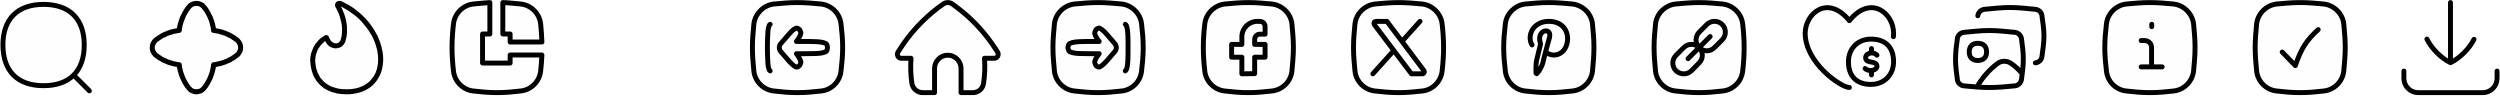
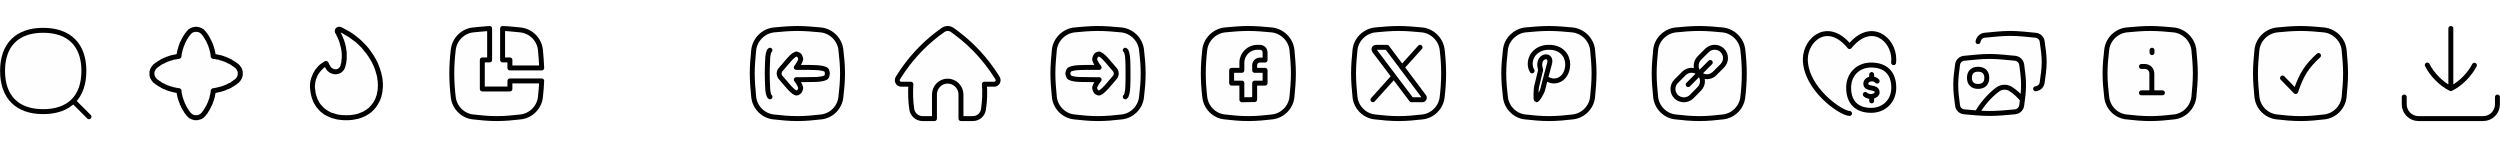
- <svg xmlns="http://www.w3.org/2000/svg" xml:space="preserve" width="499px" height="19px" version="1.1" style="shape-rendering:geometricPrecision; text-rendering:geometricPrecision; image-rendering:optimizeQuality; fill-rule:evenodd; clip-rule:evenodd" viewBox="0 0 136.79 5.21">
+ <svg xmlns="http://www.w3.org/2000/svg" xml:space="preserve" width="510px" height="30px" version="1.1" style="shape-rendering:geometricPrecision; text-rendering:geometricPrecision; image-rendering:optimizeQuality; fill-rule:evenodd; clip-rule:evenodd" viewBox="0 0 136.79 5.21">
  <defs>
    <style type="text/css">
   
    .str6 {stroke:black;stroke-width:0.27;stroke-linecap:round;stroke-linejoin:round;stroke-miterlimit:2.613}
    .str7 {stroke:black;stroke-width:0.27;stroke-linecap:round;stroke-linejoin:round;stroke-miterlimit:2.613}
    .str8 {stroke:black;stroke-width:0.27;stroke-linecap:round;stroke-linejoin:round;stroke-miterlimit:2.613}
    .str3 {stroke:black;stroke-width:0.27;stroke-linecap:round;stroke-linejoin:round;stroke-miterlimit:2.613}
    .str1 {stroke:black;stroke-width:0.27;stroke-linecap:round;stroke-linejoin:round;stroke-miterlimit:2.613}
    .str9 {stroke:black;stroke-width:0.27;stroke-linecap:round;stroke-linejoin:round;stroke-miterlimit:2.613}
    .str12 {stroke:black;stroke-width:0.27;stroke-linecap:round;stroke-linejoin:round;stroke-miterlimit:2.613}
    .str4 {stroke:black;stroke-width:0.27;stroke-linecap:round;stroke-linejoin:round;stroke-miterlimit:2.613}
    .str10 {stroke:black;stroke-width:0.27;stroke-linecap:round;stroke-linejoin:round;stroke-miterlimit:2.613}
    .str2 {stroke:black;stroke-width:0.27;stroke-linecap:round;stroke-linejoin:round;stroke-miterlimit:2.613}
    .str11 {stroke:black;stroke-width:0.27;stroke-linecap:round;stroke-linejoin:round;stroke-miterlimit:2.613}
    .str0 {stroke:black;stroke-width:0.27;stroke-linecap:round;stroke-linejoin:round;stroke-miterlimit:2.613}
    .str5 {stroke:black;stroke-width:0.27;stroke-linecap:round;stroke-linejoin:round;stroke-miterlimit:2.613}
    .str13 {stroke:black;stroke-width:0.27;stroke-linecap:round;stroke-linejoin:round;stroke-miterlimit:2.613}
    .fil2 {fill:none}
    .fil0 {fill:#FEFEFE}
    .fil1 {fill:black;fill-rule:nonzero}
   
  </style>
  </defs>
  <g id="Layer_x0020_1">
    <g>
      <path id="Vector_x0020_2137" class="fil0" d="M9.79 1.66c0.06,-0.49 0.24,-0.92 0.52,-1.27 0.22,-0.27 0.62,-0.27 0.84,0 0.28,0.35 0.46,0.78 0.52,1.27 0.49,0.06 0.92,0.25 1.27,0.52 0.28,0.22 0.28,0.63 0,0.84 -0.35,0.28 -0.78,0.47 -1.27,0.52 -0.06,0.5 -0.24,0.93 -0.52,1.28 -0.22,0.27 -0.62,0.27 -0.84,0 -0.28,-0.35 -0.46,-0.78 -0.52,-1.28 -0.49,-0.05 -0.92,-0.24 -1.27,-0.52 -0.28,-0.21 -0.28,-0.62 0,-0.84 0.35,-0.27 0.78,-0.46 1.27,-0.52z" />
      <path id="_1" class="fil1" d="M10.2 0.31l0.22 0.17 0 0 -0.03 0.03 -0.02 0.03 -0.02 0.03 -0.03 0.03 -0.02 0.04 -0.02 0.03 -0.02 0.03 -0.02 0.04 -0.02 0.03 -0.02 0.04 -0.02 0.03 -0.02 0.04 -0.02 0.04 -0.01 0.03 -0.02 0.04 -0.01 0.04 -0.02 0.04 -0.01 0.03 -0.02 0.04 -0.01 0.04 -0.01 0.04 -0.02 0.04 -0.01 0.04 -0.01 0.04 -0.01 0.04 -0.01 0.04 -0.01 0.05 -0.01 0.04 -0.01 0.04 0 0.04 -0.01 0.05 0 0.04 -0.28 -0.03 0.01 -0.05 0.01 -0.05 0 -0.05 0.01 -0.04 0.01 -0.05 0.01 -0.05 0.01 -0.04 0.01 -0.05 0.02 -0.04 0.01 -0.05 0.01 -0.04 0.02 -0.05 0.01 -0.04 0.02 -0.04 0.01 -0.05 0.02 -0.04 0.02 -0.04 0.02 -0.04 0.02 -0.04 0.02 -0.04 0.02 -0.04 0.02 -0.04 0.02 -0.04 0.02 -0.04 0.03 -0.04 0.02 -0.04 0.02 -0.03 0.03 -0.04 0.02 -0.04 0.03 -0.03 0.03 -0.04 0.02 -0.03 0 0zm0 0c0.05,-0.06 0.14,-0.07 0.2,-0.03 0.05,0.05 0.06,0.14 0.02,0.2l-0.22 -0.17zm1.06 0l-0.22 0.17 0 0 -0.01 -0.02 -0.02 -0.02 -0.02 -0.02 -0.01 -0.01 -0.02 -0.01 -0.02 -0.02 -0.02 -0.01 -0.02 -0.01 -0.02 -0.01 -0.02 -0.01 -0.02 0 -0.02 -0.01 -0.02 0 -0.03 0 -0.02 -0.01 -0.02 0 -0.02 0 -0.02 0.01 -0.02 0 -0.03 0 -0.02 0.01 -0.02 0 -0.02 0.01 -0.02 0.01 -0.02 0.01 -0.02 0.01 -0.02 0.02 -0.02 0.01 -0.01 0.01 -0.02 0.02 -0.02 0.02 -0.01 0.02 -0.22 -0.17 0.03 -0.03 0.03 -0.03 0.02 -0.03 0.03 -0.03 0.03 -0.02 0.04 -0.02 0.03 -0.02 0.03 -0.02 0.04 -0.01 0.03 -0.01 0.04 -0.02 0.03 0 0.04 -0.01 0.04 -0.01 0.03 0 0.04 0 0.04 0 0.03 0 0.04 0.01 0.04 0.01 0.03 0 0.04 0.02 0.03 0.01 0.04 0.01 0.03 0.02 0.03 0.02 0.04 0.02 0.03 0.02 0.03 0.03 0.02 0.03 0.03 0.03 0.03 0.03 0 0zm0 0c0.04,0.06 0.03,0.14 -0.03,0.19 -0.05,0.05 -0.14,0.04 -0.19,-0.02l0.22 -0.17zm0.43 1.22l-0.04 0.27 -0.12 -0.12 0 -0.04 -0.01 -0.05 0 -0.04 -0.01 -0.04 -0.01 -0.04 -0.01 -0.05 -0.01 -0.04 -0.01 -0.04 -0.01 -0.04 -0.01 -0.04 -0.01 -0.04 -0.02 -0.04 -0.01 -0.04 -0.01 -0.04 -0.02 -0.03 -0.01 -0.04 -0.02 -0.04 -0.02 -0.04 -0.01 -0.03 -0.02 -0.04 -0.02 -0.04 -0.02 -0.03 -0.02 -0.04 -0.02 -0.03 -0.02 -0.04 -0.02 -0.03 -0.02 -0.03 -0.02 -0.04 -0.03 -0.03 -0.02 -0.03 -0.02 -0.03 -0.03 -0.03 0.22 -0.17 0.02 0.03 0.03 0.04 0.03 0.03 0.02 0.04 0.03 0.04 0.02 0.03 0.02 0.04 0.03 0.04 0.02 0.04 0.02 0.04 0.02 0.04 0.02 0.04 0.02 0.04 0.02 0.04 0.02 0.04 0.02 0.04 0.02 0.04 0.01 0.05 0.02 0.04 0.01 0.04 0.02 0.05 0.01 0.04 0.01 0.05 0.02 0.04 0.01 0.05 0.01 0.04 0.01 0.05 0.01 0.05 0.01 0.04 0 0.05 0.01 0.05 0.01 0.05 -0.12 -0.12zm0.12 0.12c0.01,0.07 -0.05,0.14 -0.12,0.15 -0.08,0.01 -0.15,-0.04 -0.16,-0.12l0.28 -0.03zm1.22 0.43l-0.17 0.21 0 0 -0.03 -0.02 -0.04 -0.03 -0.03 -0.02 -0.03 -0.02 -0.03 -0.02 -0.04 -0.03 -0.03 -0.02 -0.03 -0.02 -0.04 -0.02 -0.03 -0.02 -0.04 -0.01 -0.04 -0.02 -0.03 -0.02 -0.04 -0.02 -0.04 -0.01 -0.03 -0.02 -0.04 -0.02 -0.04 -0.01 -0.04 -0.01 -0.04 -0.02 -0.04 -0.01 -0.04 -0.01 -0.04 -0.01 -0.04 -0.02 -0.04 -0.01 -0.04 -0.01 -0.04 0 -0.04 -0.01 -0.05 -0.01 -0.04 -0.01 -0.04 0 -0.05 -0.01 0.04 -0.27 0.05 0 0.04 0.01 0.05 0.01 0.05 0.01 0.04 0.01 0.05 0.01 0.05 0.01 0.04 0.01 0.05 0.01 0.04 0.01 0.05 0.02 0.04 0.01 0.04 0.02 0.05 0.01 0.04 0.02 0.04 0.02 0.04 0.01 0.04 0.02 0.05 0.02 0.04 0.02 0.04 0.02 0.04 0.02 0.04 0.02 0.03 0.03 0.04 0.02 0.04 0.02 0.04 0.03 0.04 0.02 0.03 0.03 0.04 0.02 0.03 0.03 0.04 0.03 0 0zm0 0c0.06,0.04 0.07,0.13 0.02,0.19 -0.05,0.06 -0.13,0.07 -0.19,0.02l0.17 -0.21zm0 1.05l-0.17 -0.21 0 0 0.02 -0.02 0.01 -0.02 0.02 -0.01 0.02 -0.02 0.01 -0.02 0.01 -0.02 0.01 -0.02 0.01 -0.02 0.01 -0.02 0.01 -0.02 0.01 -0.02 0 -0.02 0.01 -0.02 0 -0.02 0 -0.02 0 -0.03 0 -0.02 0 -0.02 0 -0.02 -0.01 -0.02 0 -0.02 -0.01 -0.02 -0.01 -0.02 -0.01 -0.02 -0.01 -0.02 -0.01 -0.02 -0.01 -0.02 -0.01 -0.02 -0.02 -0.02 -0.02 -0.02 -0.01 -0.01 -0.02 -0.02 0.17 -0.21 0.03 0.02 0.03 0.03 0.02 0.03 0.03 0.03 0.02 0.03 0.02 0.03 0.02 0.03 0.02 0.04 0.02 0.03 0.01 0.04 0.01 0.03 0.01 0.04 0.01 0.03 0 0.04 0 0.04 0.01 0.03 -0.01 0.04 0 0.04 0 0.03 -0.01 0.04 -0.01 0.04 -0.01 0.03 -0.01 0.04 -0.02 0.03 -0.02 0.03 -0.02 0.04 -0.02 0.03 -0.02 0.03 -0.03 0.03 -0.02 0.03 -0.03 0.03 -0.03 0.02 0 0zm0 0c-0.06,0.05 -0.15,0.04 -0.2,-0.02 -0.04,-0.06 -0.03,-0.15 0.03,-0.19l0.17 0.21zm-1.22 0.43l-0.28 -0.03 0.12 -0.12 0.05 -0.01 0.04 0 0.04 -0.01 0.05 -0.01 0.04 -0.01 0.04 -0.01 0.04 -0.01 0.04 -0.01 0.04 -0.01 0.04 -0.01 0.04 -0.01 0.04 -0.01 0.04 -0.02 0.04 -0.01 0.04 -0.02 0.04 -0.01 0.03 -0.02 0.04 -0.01 0.04 -0.02 0.03 -0.02 0.04 -0.02 0.04 -0.02 0.03 -0.01 0.04 -0.02 0.03 -0.02 0.03 -0.03 0.04 -0.02 0.03 -0.02 0.03 -0.02 0.03 -0.03 0.04 -0.02 0.03 -0.02 0.17 0.21 -0.04 0.03 -0.03 0.03 -0.04 0.02 -0.04 0.03 -0.03 0.02 -0.04 0.03 -0.04 0.02 -0.04 0.02 -0.03 0.02 -0.04 0.03 -0.04 0.02 -0.04 0.02 -0.04 0.02 -0.05 0.02 -0.04 0.01 -0.04 0.02 -0.04 0.02 -0.04 0.02 -0.05 0.01 -0.04 0.02 -0.04 0.01 -0.05 0.01 -0.04 0.02 -0.05 0.01 -0.04 0.01 -0.05 0.01 -0.05 0.01 -0.04 0.01 -0.05 0.01 -0.05 0.01 -0.04 0 -0.05 0.01 0.12 -0.12zm-0.12 0.12c-0.08,0.01 -0.15,-0.04 -0.16,-0.12 0,-0.07 0.05,-0.14 0.12,-0.15l0.04 0.27zm-0.43 1.22l-0.22 -0.17 0 0 0.03 -0.03 0.02 -0.03 0.02 -0.03 0.03 -0.04 0.02 -0.03 0.02 -0.03 0.02 -0.04 0.02 -0.03 0.02 -0.04 0.02 -0.03 0.02 -0.04 0.02 -0.03 0.02 -0.04 0.01 -0.03 0.02 -0.04 0.02 -0.04 0.01 -0.04 0.02 -0.04 0.01 -0.03 0.01 -0.04 0.02 -0.04 0.01 -0.04 0.01 -0.04 0.01 -0.04 0.01 -0.04 0.01 -0.05 0.01 -0.04 0.01 -0.04 0.01 -0.04 0 -0.04 0.01 -0.05 0 -0.04 0.28 0.03 -0.01 0.05 -0.01 0.05 0 0.04 -0.01 0.05 -0.01 0.05 -0.01 0.04 -0.01 0.05 -0.01 0.05 -0.02 0.04 -0.01 0.05 -0.01 0.04 -0.02 0.04 -0.01 0.05 -0.02 0.04 -0.01 0.04 -0.02 0.05 -0.02 0.04 -0.02 0.04 -0.02 0.04 -0.02 0.04 -0.02 0.04 -0.02 0.04 -0.02 0.04 -0.02 0.04 -0.03 0.04 -0.02 0.03 -0.02 0.04 -0.03 0.04 -0.02 0.04 -0.03 0.03 -0.03 0.04 -0.02 0.03 0 0zm0 0c-0.05,0.06 -0.14,0.07 -0.19,0.02 -0.06,-0.04 -0.07,-0.13 -0.03,-0.19l0.22 0.17zm-1.06 0l0.22 -0.17 0 0 0.01 0.02 0.02 0.02 0.02 0.01 0.01 0.02 0.02 0.01 0.02 0.02 0.02 0.01 0.02 0.01 0.02 0.01 0.02 0 0.02 0.01 0.02 0.01 0.03 0 0.02 0 0.02 0 0.02 0.01 0.02 -0.01 0.02 0 0.03 0 0.02 0 0.02 -0.01 0.02 -0.01 0.02 0 0.02 -0.01 0.02 -0.01 0.02 -0.01 0.02 -0.02 0.02 -0.01 0.01 -0.02 0.02 -0.01 0.02 -0.02 0.01 -0.02 0.22 0.17 -0.03 0.03 -0.03 0.03 -0.02 0.03 -0.03 0.02 -0.03 0.03 -0.04 0.02 -0.03 0.02 -0.03 0.02 -0.04 0.01 -0.03 0.01 -0.04 0.01 -0.03 0.01 -0.04 0.01 -0.04 0.01 -0.03 0 -0.04 0 -0.04 0 -0.03 0 -0.04 -0.01 -0.04 -0.01 -0.03 -0.01 -0.04 -0.01 -0.03 -0.01 -0.04 -0.02 -0.03 -0.01 -0.03 -0.02 -0.04 -0.02 -0.03 -0.03 -0.03 -0.02 -0.02 -0.03 -0.03 -0.03 -0.03 -0.03 0 0zm0 0c-0.04,-0.06 -0.03,-0.14 0.03,-0.19 0.05,-0.05 0.14,-0.04 0.19,0.02l-0.22 0.17zm-0.43 -1.22l0.04 -0.27 0.12 0.12 0 0.04 0.01 0.05 0 0.04 0.01 0.04 0.01 0.04 0.01 0.04 0.01 0.05 0.01 0.04 0.01 0.04 0.01 0.04 0.02 0.04 0.01 0.04 0.01 0.04 0.02 0.03 0.01 0.04 0.02 0.04 0.01 0.04 0.02 0.04 0.02 0.03 0.01 0.04 0.02 0.03 0.02 0.04 0.02 0.04 0.02 0.03 0.02 0.03 0.02 0.04 0.02 0.03 0.02 0.03 0.03 0.04 0.02 0.03 0.02 0.03 0.03 0.03 -0.22 0.17 -0.02 -0.03 -0.03 -0.04 -0.03 -0.03 -0.02 -0.04 -0.03 -0.04 -0.02 -0.04 -0.02 -0.03 -0.03 -0.04 -0.02 -0.04 -0.02 -0.04 -0.02 -0.04 -0.02 -0.04 -0.02 -0.04 -0.02 -0.04 -0.02 -0.04 -0.02 -0.04 -0.01 -0.05 -0.02 -0.04 -0.02 -0.04 -0.01 -0.05 -0.02 -0.04 -0.01 -0.04 -0.01 -0.05 -0.02 -0.04 -0.01 -0.05 -0.01 -0.05 -0.01 -0.04 -0.01 -0.05 -0.01 -0.05 0 -0.04 -0.01 -0.05 -0.01 -0.05 0.12 0.12zm-0.12 -0.12c0,-0.07 0.05,-0.14 0.12,-0.15 0.08,-0.01 0.15,0.04 0.16,0.12l-0.28 0.03zm-1.22 -0.43l0.17 -0.21 0 0 0.03 0.02 0.04 0.02 0.03 0.03 0.03 0.02 0.03 0.02 0.04 0.02 0.03 0.03 0.03 0.02 0.04 0.02 0.03 0.02 0.04 0.01 0.04 0.02 0.03 0.02 0.04 0.02 0.04 0.01 0.03 0.02 0.04 0.01 0.04 0.02 0.04 0.01 0.04 0.02 0.04 0.01 0.04 0.01 0.04 0.01 0.04 0.01 0.04 0.02 0.04 0 0.04 0.01 0.04 0.01 0.05 0.01 0.04 0.01 0.04 0 0.05 0.01 -0.04 0.27 -0.04 -0.01 -0.05 0 -0.05 -0.01 -0.05 -0.01 -0.04 -0.01 -0.05 -0.01 -0.05 -0.01 -0.04 -0.01 -0.05 -0.01 -0.04 -0.02 -0.05 -0.01 -0.04 -0.01 -0.04 -0.02 -0.05 -0.01 -0.04 -0.02 -0.04 -0.02 -0.04 -0.02 -0.04 -0.01 -0.05 -0.02 -0.04 -0.02 -0.04 -0.02 -0.04 -0.02 -0.03 -0.03 -0.04 -0.02 -0.04 -0.02 -0.04 -0.02 -0.04 -0.03 -0.03 -0.02 -0.04 -0.03 -0.04 -0.02 -0.03 -0.03 -0.04 -0.03 0 0zm0 0c-0.06,-0.04 -0.07,-0.13 -0.02,-0.19 0.05,-0.06 0.13,-0.07 0.19,-0.02l-0.17 0.21zm0 -1.05l0.17 0.21 0 0 -0.02 0.02 -0.01 0.01 -0.02 0.02 -0.01 0.02 -0.02 0.02 -0.01 0.02 -0.01 0.02 -0.01 0.02 -0.01 0.02 -0.01 0.02 -0.01 0.02 0 0.02 -0.01 0.02 0 0.02 0 0.02 0 0.02 0 0.03 0 0.02 0 0.02 0.01 0.02 0 0.02 0.01 0.02 0.01 0.02 0.01 0.02 0.01 0.02 0.01 0.02 0.01 0.02 0.02 0.02 0.01 0.02 0.02 0.01 0.01 0.02 0.02 0.02 -0.17 0.21 -0.03 -0.02 -0.03 -0.03 -0.02 -0.03 -0.03 -0.03 -0.02 -0.03 -0.02 -0.03 -0.02 -0.04 -0.02 -0.03 -0.02 -0.03 -0.01 -0.04 -0.01 -0.03 -0.01 -0.04 -0.01 -0.04 0 -0.03 0 -0.04 0 -0.04 0 -0.03 0 -0.04 0 -0.04 0.01 -0.03 0.01 -0.04 0.01 -0.03 0.01 -0.04 0.02 -0.03 0.02 -0.04 0.02 -0.03 0.02 -0.03 0.02 -0.03 0.03 -0.03 0.02 -0.03 0.03 -0.03 0.03 -0.02 0 0zm0 0c0.06,-0.05 0.15,-0.04 0.2,0.02 0.04,0.06 0.03,0.15 -0.03,0.19l-0.17 -0.21zm1.22 -0.43l0.28 0.03 -0.12 0.12 -0.05 0.01 -0.04 0 -0.04 0.01 -0.05 0.01 -0.04 0.01 -0.04 0 -0.04 0.01 -0.04 0.01 -0.04 0.02 -0.04 0.01 -0.04 0.01 -0.04 0.01 -0.04 0.02 -0.04 0.01 -0.04 0.01 -0.04 0.02 -0.03 0.02 -0.04 0.01 -0.04 0.02 -0.03 0.02 -0.04 0.02 -0.04 0.01 -0.03 0.02 -0.04 0.02 -0.03 0.02 -0.03 0.02 -0.04 0.03 -0.03 0.02 -0.03 0.02 -0.03 0.02 -0.04 0.03 -0.03 0.02 -0.17 -0.21 0.04 -0.03 0.03 -0.03 0.04 -0.02 0.04 -0.03 0.03 -0.02 0.04 -0.03 0.04 -0.02 0.04 -0.02 0.04 -0.03 0.03 -0.02 0.04 -0.02 0.04 -0.02 0.04 -0.02 0.05 -0.02 0.04 -0.02 0.04 -0.01 0.04 -0.02 0.04 -0.02 0.05 -0.01 0.04 -0.02 0.04 -0.01 0.05 -0.02 0.04 -0.01 0.05 -0.01 0.04 -0.01 0.05 -0.01 0.05 -0.01 0.04 -0.01 0.05 -0.01 0.05 -0.01 0.05 -0.01 0.04 0 -0.12 0.12zm0.12 -0.12c0.08,-0.01 0.15,0.04 0.16,0.12 0,0.07 -0.05,0.14 -0.12,0.15l-0.04 -0.27z" />
    </g>
    <g>
      <path id="Vector" class="fil0" d="M18.64 0.21c-0.02,-0.02 -0.05,-0.02 -0.08,-0.02 -0.02,0 -0.05,0 -0.07,0.02 -0.02,0.02 -0.04,0.04 -0.04,0.07 0,0.02 0.01,0.04 0.02,0.05 0.33,0.58 0.47,1.3 0.29,1.88 -0.12,0.38 -0.61,0.4 -0.81,0.06 -0.04,-0.07 -0.08,-0.14 -0.11,-0.22 -0.46,0.26 -0.74,0.74 -0.74,1.26 0,0.02 0,0.03 0,0.04 0.04,0.97 0.66,1.67 1.85,1.67 1.2,0 1.82,-0.74 1.86,-1.67 0.05,-1.11 -0.74,-2.48 -2.17,-3.14z" />
      <path id="_1_0" class="fil1" d="M18.56 0.32l0 -0.27 0 0 0.01 0 0.01 0 0 0 0 0 0.01 0 0 0 0.01 0 0 0 0 0 0.02 0 0 0 0 0 0 0.01 0.01 0 0.01 0 0 0 0.01 0 0 0 0 0 0.01 0.01 0.01 0 -0.01 0 0 0 0.01 0 0.01 0 0.01 0.01 0 0 0 0 0.01 0 0 0 0.01 0.01 0 0 -0.14 0.23 -0.01 0 0.01 0.01 0 -0.01 0 0 -0.01 0 0 0 0.01 0 0 0 0 0.01 0 0 -0.01 -0.01 0.01 0 0 0.01 -0.01 -0.01 0 0 0.01 0 -0.01 0 0.01 0 0 0 0 0 -0.01 0 0 0 0.01 0 0 0 -0.01 0 0.01 0 0 0 -0.01 0 0 0 0 0 0.01 0 -0.01 0 0 0zm0 0c-0.07,0 -0.13,-0.06 -0.13,-0.13 0,-0.08 0.06,-0.14 0.13,-0.14l0 0.27zm0.01 -0.01l-0.16 -0.21 0.01 -0.01 0 0 0.01 -0.01 0 0 0 0 0.01 0 0 0 0.01 -0.01 0 0 0.01 0 0.01 0 -0.01 0 0.01 -0.01 0.01 0 0 0 0 0 0.01 0 0 0 0.01 0 0 0 0.01 -0.01 0 0 0 0 0.01 0 0.01 0 0 0 0.01 0 0 0 0.01 0 0 0 0 0 0.01 0 0 0 0 0.27 0 0 0.01 0 0 0 -0.01 0 0 0 0 0 0.01 0 -0.01 0 0 0 0.01 0 -0.01 0 0 0 0 0 0 0 0 0 0 0 0.01 0 0 0 -0.02 0.01 0.01 -0.01 0.01 0 -0.01 0.01 0 -0.01 0 0 0 0 0 0 0 0 0 0 0 0 0 0.01 0 -0.01 0 0 0.01 -0.01zm-0.01 0.01c-0.06,0.04 -0.15,0.02 -0.19,-0.04 -0.04,-0.07 -0.02,-0.15 0.05,-0.19l0.14 0.23zm0.03 -0.04l-0.27 0 0 0 0 0 0 -0.01 0 -0.01 0 0 0 -0.01 0 -0.01 0 -0.01 0 0.01 0 -0.02 0.01 -0.01 0 0 0 -0.01 0 0 0 -0.01 0 0 0.01 -0.01 0.01 -0.01 -0.01 0 0.01 0 0 -0.01 0.01 -0.01 0 0 0 -0.01 0.01 -0.01 0 0.01 0 -0.01 0.01 -0.01 0.01 -0.01 0 0 0 0 0.01 -0.01 0.01 0 0.16 0.21 0.01 0 0 0 0 0 -0.01 0.01 0.01 -0.01 0 0 0 -0.01 0 0.01 0 -0.01 0 0 0 0.01 0 0 0.01 -0.01 0 0 -0.01 0.01 0.01 -0.01 0 -0.01 0 0.01 0 0 0 0 0 -0.01 0 0.01 0 -0.01 0 0 0 0 0 0 0 0 0 0 0 0 0 0 0 -0.01 0 0 0 0zm0 0c0,0.08 -0.06,0.14 -0.14,0.14 -0.07,0 -0.13,-0.06 -0.13,-0.14l0.27 0zm0 -0.02l-0.24 0.14 0 0 0 0 0 0 0 0 -0.01 -0.01 0 0 0 -0.01 0 0 0 0 -0.01 -0.01 0 0 0 0 0 -0.01 0 0 0 -0.01 0 0 0 0 -0.01 -0.02 0.01 0.01 -0.01 0 0 -0.01 0 0 0 -0.02 0 0 0 0.01 0 -0.01 0 0 0 -0.01 0 0 0 0 0 -0.01 0 -0.01 0 0 0.27 0 0 0 0 0.01 0 -0.02 0 0.01 0 0 0 0 0 0 0 -0.01 0 0.01 0 0.01 0 -0.02 0 0.01 0 -0.02 0 0.01 0 0.01 0 -0.01 0 0 0 0 0 0 0 0 0 0 0 0 0 0 0 0 0 0 0 0 -0.01 -0.01 0.01 0.01 0 -0.01 0 0 0 0 -0.01 0 0.01 0zm-0.01 0c0.04,0.07 0.02,0.15 -0.04,0.19 -0.06,0.04 -0.15,0.02 -0.19,-0.05l0.23 -0.14zm0.31 1.99l-0.26 -0.08 0 0 0.01 -0.05 0.01 -0.05 0.02 -0.05 0.01 -0.06 0 -0.05 0.01 -0.05 0 -0.06 0.01 -0.05 0 -0.06 0 -0.06 0 -0.05 0 -0.06 -0.01 -0.06 0 -0.05 -0.01 -0.06 -0.01 -0.06 -0.01 -0.06 -0.01 -0.05 -0.02 -0.06 -0.01 -0.06 -0.02 -0.06 -0.01 -0.05 -0.02 -0.06 -0.02 -0.06 -0.02 -0.05 -0.02 -0.06 -0.03 -0.05 -0.02 -0.06 -0.03 -0.05 -0.02 -0.05 -0.03 -0.06 -0.03 -0.05 0.24 -0.14 0.03 0.06 0.03 0.06 0.03 0.06 0.03 0.06 0.02 0.06 0.03 0.06 0.02 0.06 0.03 0.06 0.02 0.06 0.02 0.06 0.02 0.07 0.02 0.06 0.01 0.06 0.02 0.07 0.01 0.06 0.01 0.07 0.01 0.06 0.01 0.06 0.01 0.07 0 0.06 0 0.07 0 0.06 0 0.07 0 0.06 0 0.06 -0.01 0.07 -0.01 0.06 0 0.06 -0.02 0.06 -0.01 0.06 -0.02 0.06 -0.01 0.06 0 0zm0 0c-0.03,0.07 -0.1,0.11 -0.18,0.09 -0.07,-0.02 -0.11,-0.1 -0.08,-0.17l0.26 0.08zm-1.06 0.09l0.24 -0.14 0 0 0.01 0.02 0.02 0.02 0.02 0.02 0.01 0.02 0.02 0.02 0.02 0.01 0.02 0.01 0.02 0.01 0.02 0.01 0.02 0.01 0.02 0.01 0.02 0 0.02 0.01 0.02 0 0.02 0 0.03 0 0.02 0 0.02 0 0.02 -0.01 0.01 0 0.02 -0.01 0.02 -0.01 0.02 -0.01 0.02 -0.01 0.01 -0.02 0.02 -0.01 0.01 -0.02 0.01 -0.01 0.02 -0.02 0.01 -0.02 0.01 -0.03 0.01 -0.02 0.26 0.08 -0.02 0.05 -0.02 0.04 -0.02 0.04 -0.02 0.03 -0.03 0.04 -0.03 0.03 -0.03 0.03 -0.03 0.03 -0.03 0.02 -0.04 0.02 -0.03 0.02 -0.04 0.01 -0.04 0.01 -0.04 0.01 -0.04 0.01 -0.04 0 -0.04 0.01 -0.04 -0.01 -0.04 0 -0.04 -0.01 -0.04 -0.01 -0.03 -0.01 -0.04 -0.02 -0.04 -0.01 -0.04 -0.02 -0.03 -0.03 -0.03 -0.02 -0.04 -0.03 -0.03 -0.03 -0.03 -0.04 -0.02 -0.03 -0.03 -0.04 0 0zm0 0c-0.03,-0.07 -0.01,-0.15 0.05,-0.19 0.07,-0.04 0.15,-0.02 0.19,0.05l-0.24 0.14zm0.08 -0.17l-0.14 -0.24 0.2 0.07 0 0 0 0.01 0 0.01 0.01 0 0 0.01 0 0.01 0.01 0 0 0.01 0 0 0.01 0.01 0 0.01 0 0 0 0.01 0.01 0.01 0 0 0 0.01 0.01 0.01 0 0 0 0.01 0.01 0 0 0.01 0.01 0.01 0 0 0 0.01 0.01 0.01 0 0 0 0.01 0 0 0.01 0.01 0 0.01 0.01 0 0 0.01 -0.24 0.14 0 -0.01 -0.01 -0.01 0 0 0 -0.01 -0.01 -0.01 0 0 -0.01 -0.01 0 -0.01 0 0 -0.01 -0.01 0 -0.01 0 -0.01 -0.01 0 0 -0.01 -0.01 -0.01 0 0 0 -0.01 -0.01 -0.01 0 -0.01 0 0 -0.01 -0.01 0 -0.01 0 -0.01 -0.01 0 0 -0.01 -0.01 -0.01 0 0 0 -0.02 -0.01 0 0 -0.01 0 -0.01 -0.01 0 0.2 0.06zm-0.2 -0.06c-0.03,-0.07 0.01,-0.15 0.08,-0.18 0.06,-0.03 0.15,0 0.18,0.07l-0.26 0.11zm-0.48 1.2l-0.27 0 0 0 0 -0.05 0 -0.05 0.01 -0.06 0 -0.05 0.01 -0.05 0.01 -0.05 0.01 -0.05 0.02 -0.05 0.01 -0.06 0.02 -0.04 0.02 -0.05 0.02 -0.05 0.02 -0.05 0.02 -0.05 0.02 -0.04 0.03 -0.05 0.03 -0.04 0.02 -0.05 0.03 -0.04 0.04 -0.04 0.03 -0.04 0.03 -0.04 0.04 -0.04 0.03 -0.04 0.04 -0.03 0.04 -0.04 0.04 -0.03 0.04 -0.03 0.05 -0.03 0.04 -0.03 0.05 -0.03 0.04 -0.03 0.14 0.24 -0.04 0.02 -0.04 0.03 -0.04 0.02 -0.03 0.03 -0.04 0.02 -0.03 0.03 -0.03 0.03 -0.03 0.03 -0.03 0.03 -0.03 0.03 -0.03 0.04 -0.03 0.03 -0.02 0.03 -0.03 0.04 -0.02 0.03 -0.03 0.04 -0.02 0.04 -0.02 0.04 -0.02 0.04 -0.01 0.04 -0.02 0.03 -0.01 0.05 -0.02 0.04 -0.01 0.04 -0.01 0.04 -0.01 0.04 -0.01 0.04 0 0.05 -0.01 0.04 0 0.05 -0.01 0.04 0 0.04 0 0zm0 0c0,0.08 -0.06,0.14 -0.13,0.14 -0.08,0 -0.14,-0.06 -0.14,-0.14l0.27 0zm0 0.04l-0.27 0.01 0 -0.01 0 0 0 0 0 0 0 0 0 0.01 0 0 0 -0.02 0 0 0 0 0 0 0 0 0 0 0 0 0 0 0 -0.01 0 0 0 0.02 0 0 0 -0.02 0 0 0 0 0 0 0 -0.01 0 0 0 0 0 0 0 0 0 0 0 0 0 0 0 0 0 -0.01 0.27 0 0 0.01 0 0 0 0 0 0 0 0 0 0 0 0 0 0 0 0 0 0.01 0 0 0 0 0 0 0 -0.02 0 0 0 0.02 0 0 0 0.01 0 0 0 0 0 0 0 0 0 0 0 0 0 0 0 -0.01 0 0 0 0.02 0 0 0 0 0 0 0 0 0 0zm0 0c0.01,0.07 -0.05,0.14 -0.13,0.14 -0.07,0 -0.14,-0.06 -0.14,-0.14l0.27 0zm1.72 1.54l0 0.27 0 0 -0.11 0 -0.11 -0.01 -0.11 -0.01 -0.11 -0.01 -0.1 -0.02 -0.1 -0.03 -0.1 -0.02 -0.09 -0.03 -0.09 -0.04 -0.09 -0.04 -0.08 -0.04 -0.08 -0.04 -0.08 -0.05 -0.07 -0.06 -0.07 -0.05 -0.06 -0.06 -0.06 -0.06 -0.06 -0.07 -0.06 -0.07 -0.05 -0.07 -0.04 -0.07 -0.05 -0.08 -0.04 -0.08 -0.03 -0.08 -0.03 -0.08 -0.03 -0.09 -0.02 -0.08 -0.02 -0.09 -0.02 -0.09 -0.01 -0.09 -0.01 -0.1 -0.01 -0.09 0.27 -0.01 0.01 0.08 0.01 0.08 0.01 0.08 0.01 0.08 0.02 0.08 0.02 0.07 0.03 0.08 0.02 0.07 0.03 0.07 0.04 0.06 0.03 0.07 0.04 0.06 0.04 0.06 0.05 0.05 0.05 0.06 0.05 0.05 0.05 0.05 0.06 0.05 0.06 0.04 0.06 0.04 0.07 0.04 0.07 0.04 0.07 0.03 0.08 0.03 0.08 0.02 0.09 0.03 0.08 0.02 0.09 0.02 0.1 0.01 0.1 0.01 0.1 0 0.1 0.01 0 0zm0 0c0.08,0 0.14,0.06 0.14,0.13 0,0.08 -0.06,0.14 -0.14,0.14l0 -0.27zm1.72 -1.54l0.28 0.01 0 0 -0.01 0.09 -0.01 0.09 -0.01 0.09 -0.02 0.09 -0.02 0.09 -0.02 0.08 -0.03 0.08 -0.03 0.09 -0.04 0.08 -0.04 0.07 -0.04 0.08 -0.05 0.07 -0.05 0.08 -0.05 0.06 -0.06 0.07 -0.06 0.06 -0.06 0.06 -0.07 0.06 -0.07 0.05 -0.08 0.05 -0.08 0.05 -0.08 0.04 -0.09 0.04 -0.09 0.04 -0.09 0.03 -0.1 0.03 -0.1 0.02 -0.1 0.02 -0.11 0.02 -0.11 0.01 -0.11 0.01 -0.12 0 0 -0.27 0.11 -0.01 0.1 0 0.1 -0.01 0.09 -0.02 0.09 -0.01 0.09 -0.02 0.09 -0.03 0.08 -0.03 0.07 -0.03 0.08 -0.03 0.07 -0.04 0.06 -0.04 0.07 -0.04 0.06 -0.05 0.06 -0.04 0.05 -0.05 0.05 -0.06 0.05 -0.05 0.04 -0.06 0.05 -0.06 0.04 -0.06 0.03 -0.06 0.04 -0.07 0.03 -0.07 0.02 -0.07 0.03 -0.07 0.02 -0.07 0.01 -0.08 0.02 -0.08 0.01 -0.07 0.01 -0.08 0 -0.08 0 0zm0 0c0.01,-0.08 0.07,-0.14 0.15,-0.14 0.07,0.01 0.13,0.07 0.13,0.15l-0.28 -0.01zm-2.1 -3.03l0.14 -0.23 -0.01 -0.01 0.13 0.07 0.13 0.07 0.13 0.07 0.13 0.08 0.12 0.08 0.12 0.09 0.11 0.09 0.11 0.09 0.1 0.09 0.1 0.1 0.1 0.1 0.09 0.1 0.09 0.1 0.08 0.11 0.08 0.11 0.07 0.1 0.07 0.11 0.07 0.12 0.06 0.11 0.06 0.11 0.05 0.12 0.04 0.11 0.05 0.12 0.03 0.11 0.04 0.12 0.02 0.11 0.03 0.12 0.02 0.12 0.01 0.11 0.01 0.11 0 0.12 0 0.11 -0.28 -0.01 0.01 -0.1 -0.01 -0.1 0 -0.11 -0.02 -0.1 -0.01 -0.1 -0.02 -0.11 -0.03 -0.1 -0.03 -0.11 -0.03 -0.1 -0.04 -0.11 -0.04 -0.1 -0.05 -0.11 -0.05 -0.11 -0.06 -0.1 -0.06 -0.1 -0.07 -0.11 -0.07 -0.1 -0.07 -0.1 -0.08 -0.09 -0.08 -0.1 -0.08 -0.1 -0.09 -0.09 -0.09 -0.09 -0.1 -0.09 -0.1 -0.08 -0.11 -0.08 -0.11 -0.08 -0.11 -0.08 -0.12 -0.07 -0.12 -0.07 -0.12 -0.07 -0.13 -0.06 -0.01 -0.01zm0.01 0.01c-0.07,-0.03 -0.1,-0.11 -0.07,-0.18 0.04,-0.07 0.12,-0.1 0.19,-0.07l-0.12 0.25z" />
    </g>
    <g>
      <path id="Intersect" class="fil0" d="M123.49 3.89c0.06,0.57 0.52,1.03 1.09,1.09 0.42,0.05 0.85,0.09 1.3,0.09 0.44,0 0.87,-0.04 1.29,-0.09 0.57,-0.06 1.03,-0.52 1.09,-1.09 0.04,-0.42 0.08,-0.85 0.08,-1.29 0,-0.44 -0.04,-0.87 -0.08,-1.29 -0.06,-0.56 -0.52,-1.02 -1.09,-1.09 -0.42,-0.04 -0.85,-0.08 -1.29,-0.08 -0.45,0 -0.88,0.04 -1.3,0.08 -0.57,0.07 -1.03,0.53 -1.09,1.09 -0.04,0.42 -0.08,0.85 -0.08,1.29 0,0.44 0.04,0.87 0.08,1.29zm1.4 -1.04l0.72 0.74c0.33,-0.97 0.62,-1.39 1.25,-1.97l-1.97 1.23z" />
      <path id="_1_1" class="fil2 str0" d="M123.49 3.89c0.06,0.57 0.52,1.03 1.09,1.09 0.42,0.05 0.85,0.09 1.3,0.09 0.44,0 0.87,-0.04 1.29,-0.09 0.57,-0.06 1.03,-0.52 1.09,-1.09 0.04,-0.42 0.08,-0.85 0.08,-1.29 0,-0.44 -0.04,-0.87 -0.08,-1.29 -0.06,-0.56 -0.52,-1.02 -1.09,-1.09 -0.42,-0.04 -0.85,-0.08 -1.29,-0.08 -0.45,0 -0.88,0.04 -1.3,0.08 -0.57,0.07 -1.03,0.53 -1.09,1.09 -0.04,0.42 -0.08,0.85 -0.08,1.29 0,0.44 0.04,0.87 0.08,1.29zm1.4 -1.04l0.72 0.74c0.33,-0.97 0.62,-1.39 1.25,-1.97" />
    </g>
    <path id="Vector_2" class="fil2 str1" d="M131.55 3.89l0 0.4c0,0 0,0 0,0 0,0.43 0.35,0.78 0.78,0.78l3.54 0c0.43,0 0.78,-0.35 0.78,-0.78l0 -0.4m-1.26 -1.74c-0.26,0.51 -0.77,1.03 -1.29,1.28 -0.52,-0.25 -1.03,-0.77 -1.29,-1.29m1.29 -2l0 3.28" />
    <g>
      <path id="Vector_3" class="fil0" d="M4.87 4.97l-0.84 -0.84 0.84 0.84zm-2.51 -0.28c1.43,0 2.23,-0.8 2.23,-2.23 0,-1.42 -0.8,-2.22 -2.23,-2.22 -1.42,0 -2.22,0.8 -2.22,2.22 0,1.43 0.8,2.23 2.22,2.23l0 0z" />
      <path id="_1_3" class="fil2 str2" d="M4.87 4.97l-0.84 -0.84m-1.67 0.56c1.43,0 2.23,-0.8 2.23,-2.23 0,-1.42 -0.8,-2.22 -2.23,-2.22 -1.42,0 -2.22,0.8 -2.22,2.22 0,1.43 0.8,2.23 2.22,2.23l0 0z" />
    </g>
    <g>
      <path id="Intersect_4" class="fil0" d="M108.23 0.86c0.03,-0.19 0.18,-0.33 0.36,-0.35 0.45,-0.04 0.92,-0.1 1.4,-0.1 0.48,0 0.95,0.06 1.39,0.1 0.19,0.02 0.34,0.16 0.36,0.35 0.05,0.36 0.11,0.73 0.11,1.12 0,0.38 -0.06,0.75 -0.11,1.11 -0.02,0.19 -0.17,0.33 -0.36,0.35l-3.15 -2.58zm2.39 3.49c-0.03,0.19 -0.18,0.33 -0.36,0.35 -0.45,0.04 -0.92,0.09 -1.4,0.09 -0.48,0 -0.94,-0.05 -1.39,-0.09 -0.19,-0.02 -0.34,-0.16 -0.36,-0.35 -0.05,-0.36 -0.1,-0.73 -0.1,-1.12 0,-0.38 0.05,-0.75 0.1,-1.11 0.02,-0.19 0.17,-0.33 0.36,-0.35 0.45,-0.04 0.91,-0.1 1.39,-0.1 0.48,0 0.95,0.06 1.4,0.1 0.18,0.02 0.33,0.16 0.36,0.35 0.05,0.36 0.1,0.73 0.1,1.11 0,0.39 -0.05,0.76 -0.1,1.12zm0.04 -0.32c-0.2,-0.23 -0.36,-0.39 -0.6,-0.55 -0.21,-0.16 -0.51,-0.17 -0.73,-0.02 -0.47,0.34 -0.88,0.83 -1.15,1.3l2.48 -0.73zm-2.43 -0.72c-0.3,0 -0.47,-0.17 -0.47,-0.47 0,-0.3 0.17,-0.47 0.47,-0.47 0.31,0 0.48,0.17 0.48,0.47 0,0.3 -0.17,0.47 -0.48,0.47z" />
      <path id="_1_5" class="fil2 str3" d="M108.23 0.86c0.03,-0.19 0.18,-0.33 0.36,-0.35 0.45,-0.04 0.92,-0.1 1.4,-0.1 0.48,0 0.95,0.06 1.39,0.1 0.19,0.02 0.34,0.16 0.36,0.35 0.05,0.36 0.11,0.73 0.11,1.12 0,0.38 -0.06,0.75 -0.11,1.11 -0.02,0.19 -0.17,0.33 -0.36,0.35m-0.76 0.91c-0.03,0.19 -0.18,0.33 -0.36,0.35 -0.45,0.04 -0.92,0.09 -1.4,0.09 -0.48,0 -0.94,-0.05 -1.39,-0.09 -0.19,-0.02 -0.34,-0.16 -0.36,-0.35 -0.05,-0.36 -0.1,-0.73 -0.1,-1.12 0,-0.38 0.05,-0.75 0.1,-1.11 0.02,-0.19 0.17,-0.33 0.36,-0.35 0.45,-0.04 0.91,-0.1 1.39,-0.1 0.48,0 0.95,0.06 1.4,0.1 0.18,0.02 0.33,0.16 0.36,0.35 0.05,0.36 0.1,0.73 0.1,1.11 0,0.39 -0.05,0.76 -0.1,1.12zm0.04 -0.32c-0.2,-0.23 -0.36,-0.39 -0.6,-0.55 -0.21,-0.16 -0.51,-0.17 -0.73,-0.02 -0.47,0.34 -0.88,0.83 -1.15,1.3m0.05 -1.45c-0.3,0 -0.47,-0.17 -0.47,-0.47 0,-0.3 0.17,-0.47 0.47,-0.47 0.31,0 0.48,0.17 0.48,0.47 0,0.3 -0.17,0.47 -0.48,0.47z" />
    </g>
    <g>
      <path id="Vector_x0020_1187" class="fil0" d="M117.17 2.22l0.19 0c0.21,0 0.38,0.17 0.38,0.38l0 1.06 -0.57 -1.44zm0 1.44l1.15 0 -1.15 0zm0.58 -2.33l0 0.13 0 -0.13zm-2.48 2.56c0.06,0.57 0.51,1.03 1.08,1.09 0.43,0.05 0.86,0.09 1.3,0.09 0.44,0 0.88,-0.04 1.3,-0.09 0.57,-0.06 1.02,-0.52 1.09,-1.09 0.04,-0.42 0.08,-0.85 0.08,-1.29 0,-0.44 -0.04,-0.87 -0.08,-1.29 -0.07,-0.56 -0.52,-1.02 -1.09,-1.09 -0.42,-0.04 -0.86,-0.08 -1.3,-0.08 -0.44,0 -0.87,0.04 -1.3,0.08 -0.57,0.07 -1.02,0.53 -1.08,1.09 -0.05,0.42 -0.09,0.85 -0.09,1.29 0,0.44 0.04,0.87 0.09,1.29z" />
      <path id="_1_6" class="fil2 str4" d="M117.17 2.22l0.19 0c0.21,0 0.38,0.17 0.38,0.38l0 1.06m-0.57 0l1.15 0m-0.57 -2.33l0 0.13m-2.48 2.43c0.06,0.57 0.51,1.03 1.08,1.09 0.43,0.05 0.86,0.09 1.3,0.09 0.44,0 0.88,-0.04 1.3,-0.09 0.57,-0.06 1.02,-0.52 1.09,-1.09 0.04,-0.42 0.08,-0.85 0.08,-1.29 0,-0.44 -0.04,-0.87 -0.08,-1.29 -0.07,-0.56 -0.52,-1.02 -1.09,-1.09 -0.42,-0.04 -0.86,-0.08 -1.3,-0.08 -0.44,0 -0.87,0.04 -1.3,0.08 -0.57,0.07 -1.02,0.53 -1.08,1.09 -0.05,0.42 -0.09,0.85 -0.09,1.29 0,0.44 0.04,0.87 0.09,1.29z" />
    </g>
    <g>
      <path id="Vector_7" class="fil0" d="M103.61 2.01c0.01,-0.07 0.01,-0.13 0.01,-0.2 -0.01,-1.1 -1.25,-2.12 -2.42,-0.68 -1.17,-1.44 -2.4,-0.42 -2.42,0.68 0,1.63 1.95,2.97 2.42,2.98l2.41 -2.78zm0.01 1.37c0,-0.79 -0.44,-1.24 -1.24,-1.24 -0.71,0 -1.23,0.51 -1.23,1.24 0,0.79 0.44,1.24 1.23,1.24 0.72,0 1.24,-0.52 1.24,-1.24zm-0.91 -0.36c0,0 -0.12,-0.14 -0.32,-0.12 -0.2,0.02 -0.3,0.14 -0.3,0.26 0,0.36 0.62,0.11 0.62,0.48 0,0.19 -0.41,0.33 -0.65,0.11l0.65 -0.73zm-0.3 -0.36l0 0.24 0 -0.24zm0 1.2l0 0.24 0 -0.24z" />
      <path id="_1_8" class="fil2 str5" d="M103.61 2.01c0.01,-0.07 0.01,-0.13 0.01,-0.2 -0.01,-1.1 -1.25,-2.12 -2.42,-0.68 -1.17,-1.44 -2.4,-0.42 -2.42,0.68 0,1.63 1.95,2.97 2.42,2.98m2.42 -1.41c0,-0.79 -0.44,-1.24 -1.24,-1.24 -0.71,0 -1.23,0.51 -1.23,1.24 0,0.79 0.44,1.24 1.23,1.24 0.72,0 1.24,-0.52 1.24,-1.24zm-0.91 -0.36c0,0 -0.12,-0.14 -0.32,-0.12 -0.2,0.02 -0.3,0.14 -0.3,0.26 0,0.36 0.62,0.11 0.62,0.48 0,0.19 -0.41,0.33 -0.65,0.11m0.35 -1.09l0 0.24m0 0.96l0 0.24" />
    </g>
    <path id="Intersect_9" class="fil0 str6" d="M65.92 3.89c0.06,0.57 0.52,1.03 1.09,1.09 0.42,0.05 0.85,0.09 1.29,0.09 0.44,0 0.88,-0.04 1.3,-0.09 0.57,-0.06 1.03,-0.52 1.09,-1.09 0.04,-0.42 0.08,-0.85 0.08,-1.29 0,-0.44 -0.04,-0.87 -0.08,-1.29 -0.06,-0.56 -0.52,-1.02 -1.09,-1.09 -0.42,-0.04 -0.86,-0.08 -1.3,-0.08 -0.44,0 -0.87,0.04 -1.29,0.08 -0.57,0.07 -1.03,0.53 -1.09,1.09 -0.05,0.42 -0.08,0.85 -0.08,1.29 0,0.44 0.03,0.87 0.08,1.29zm2.03 0.15l0.7 -0.01 0 -0.9 0.57 0 0 -0.7 -0.57 0 0 -0.28c0,-0.15 0.13,-0.28 0.28,-0.28l0.29 0 0 -0.42c0,-0.16 -0.13,-0.28 -0.29,-0.28l-0.14 0c-0.46,0 -0.84,0.38 -0.84,0.84l0 0.42 -0.56 0 0 0.7 0.56 0 0 0.91z" />
    <g>
      <path id="Intersect_10" class="fil0" d="M74.14 3.89c0.06,0.57 0.52,1.03 1.09,1.09 0.42,0.05 0.86,0.09 1.3,0.09 0.44,0 0.87,-0.04 1.3,-0.09 0.56,-0.06 1.02,-0.52 1.08,-1.09 0.05,-0.42 0.08,-0.85 0.08,-1.29 0,-0.44 -0.03,-0.87 -0.08,-1.29 -0.06,-0.56 -0.52,-1.02 -1.08,-1.09 -0.43,-0.04 -0.86,-0.08 -1.3,-0.08 -0.44,0 -0.88,0.04 -1.3,0.08 -0.57,0.07 -1.03,0.53 -1.09,1.09 -0.04,0.42 -0.08,0.85 -0.08,1.29 0,0.44 0.04,0.87 0.08,1.29zm1.15 -2.72l0.6 0 2.02 2.69c0.03,0.04 0.03,0.08 0.01,0.12 -0.02,0.04 -0.05,0.06 -0.1,0.06l-0.59 0 -2.03 -2.69c-0.02,-0.04 -0.03,-0.08 -0.01,-0.12 0.02,-0.04 0.06,-0.06 0.1,-0.06zm2.41 0l-0.99 1.1 0.99 -1.1zm-1.43 1.59l-1.15 1.28 1.15 -1.28z" />
      <path id="_1_11" class="fil2 str7" d="M74.14 3.89c0.06,0.57 0.52,1.03 1.09,1.09 0.42,0.05 0.86,0.09 1.3,0.09 0.44,0 0.87,-0.04 1.3,-0.09 0.56,-0.06 1.02,-0.52 1.08,-1.09 0.05,-0.42 0.08,-0.85 0.08,-1.29 0,-0.44 -0.03,-0.87 -0.08,-1.29 -0.06,-0.56 -0.52,-1.02 -1.08,-1.09 -0.43,-0.04 -0.86,-0.08 -1.3,-0.08 -0.44,0 -0.88,0.04 -1.3,0.08 -0.57,0.07 -1.03,0.53 -1.09,1.09 -0.04,0.42 -0.08,0.85 -0.08,1.29 0,0.44 0.04,0.87 0.08,1.29zm1.15 -2.72l0.6 0 2.02 2.69c0.03,0.04 0.03,0.08 0.01,0.12 -0.02,0.04 -0.05,0.06 -0.1,0.06l-0.59 0 -2.03 -2.69c-0.02,-0.04 -0.03,-0.08 -0.01,-0.12 0.02,-0.04 0.06,-0.06 0.1,-0.06zm2.41 0l-0.99 1.1m-0.44 0.49l-1.15 1.28" />
    </g>
    <g>
      <path id="Intersect_12" class="fil0" d="M84.58 2.84c0.43,0.38 1.18,0.13 1.2,-0.73 0,-0.47 -0.32,-0.92 -0.98,-0.94 -0.66,-0.02 -1.03,0.4 -1.07,0.82 -0.02,0.21 0.04,0.37 0.1,0.47l0.75 0.38zm-0.28 -0.44c0,0 -0.2,0.81 -0.23,0.95 -0.02,0.14 -0.05,0.68 0,0.69 0.05,0.01 0.31,-0.38 0.36,-0.63 0.05,-0.25 0.31,-1.17 0.36,-1.37 0.05,-0.21 -0.04,-0.36 -0.21,-0.35 -0.16,0 -0.45,0.2 -0.28,0.71zm-1.93 1.49c0.06,0.57 0.52,1.03 1.08,1.09 0.43,0.05 0.86,0.09 1.3,0.09 0.44,0 0.88,-0.04 1.3,-0.09 0.57,-0.06 1.03,-0.52 1.09,-1.09 0.04,-0.42 0.08,-0.85 0.08,-1.29 0,-0.44 -0.04,-0.87 -0.08,-1.29 -0.06,-0.56 -0.52,-1.02 -1.09,-1.09 -0.42,-0.04 -0.86,-0.08 -1.3,-0.08 -0.44,0 -0.87,0.04 -1.3,0.08 -0.56,0.07 -1.02,0.53 -1.08,1.09 -0.05,0.42 -0.09,0.85 -0.09,1.29 0,0.44 0.04,0.87 0.09,1.29z" />
      <path id="_1_13" class="fil2 str8" d="M84.58 2.84c0.43,0.38 1.18,0.13 1.2,-0.73 0,-0.47 -0.32,-0.92 -0.98,-0.94 -0.66,-0.02 -1.03,0.4 -1.07,0.82 -0.02,0.21 0.04,0.37 0.1,0.47m0.47 -0.06c0,0 -0.2,0.81 -0.23,0.95 -0.02,0.14 -0.05,0.68 0,0.69 0.05,0.01 0.31,-0.38 0.36,-0.63 0.05,-0.25 0.31,-1.17 0.36,-1.37 0.05,-0.21 -0.04,-0.36 -0.21,-0.35 -0.16,0 -0.45,0.2 -0.28,0.71zm-1.93 1.49c0.06,0.57 0.52,1.03 1.08,1.09 0.43,0.05 0.86,0.09 1.3,0.09 0.44,0 0.88,-0.04 1.3,-0.09 0.57,-0.06 1.03,-0.52 1.09,-1.09 0.04,-0.42 0.08,-0.85 0.08,-1.29 0,-0.44 -0.04,-0.87 -0.08,-1.29 -0.06,-0.56 -0.52,-1.02 -1.09,-1.09 -0.42,-0.04 -0.86,-0.08 -1.3,-0.08 -0.44,0 -0.87,0.04 -1.3,0.08 -0.56,0.07 -1.02,0.53 -1.08,1.09 -0.05,0.42 -0.09,0.85 -0.09,1.29 0,0.44 0.04,0.87 0.09,1.29z" />
    </g>
    <path id="Intersect_14" class="fil0 str9" d="M24.8 3.89c0.06,0.57 0.52,1.03 1.08,1.09 0.43,0.05 0.86,0.09 1.3,0.09 0.44,0 0.88,-0.04 1.3,-0.09 0.57,-0.06 1.03,-0.52 1.09,-1.09 0.03,-0.29 0.06,-0.58 0.07,-0.88l-1.74 0 0 0.44 -1.51 0c0,-0.89 0,-0.71 0,-1.59l0.4 0 0 -1.72c-0.3,0.02 -0.61,0.05 -0.91,0.08 -0.56,0.06 -1.02,0.52 -1.08,1.09 -0.05,0.42 -0.08,0.85 -0.08,1.29 0,0.44 0.03,0.87 0.08,1.29zm4.84 -1.59c-0.01,-0.33 -0.04,-0.66 -0.07,-0.99 -0.06,-0.57 -0.52,-1.03 -1.09,-1.09 -0.32,-0.03 -0.65,-0.07 -0.98,-0.08l0 1.72 0.4 0 0 0.44 1.74 0z" />
    <g>
      <path id="Vector_15" class="fil0" d="M90.59 3.89c0.06,0.57 0.52,1.03 1.09,1.09 0.42,0.05 0.85,0.09 1.3,0.09 0.44,0 0.87,-0.04 1.29,-0.09 0.57,-0.06 1.03,-0.52 1.09,-1.09 0.05,-0.42 0.08,-0.85 0.08,-1.29 0,-0.44 -0.03,-0.87 -0.08,-1.29 -0.06,-0.56 -0.52,-1.02 -1.09,-1.09 -0.42,-0.04 -0.85,-0.08 -1.29,-0.08 -0.45,0 -0.88,0.04 -1.3,0.08 -0.57,0.07 -1.03,0.53 -1.09,1.09 -0.04,0.42 -0.08,0.85 -0.08,1.29 0,0.44 0.04,0.87 0.08,1.29zm3.65 -2.55c0.23,0.23 0.23,0.61 0,0.84l-0.42 0.42c-0.23,0.24 -0.61,0.24 -0.84,0 -0.23,-0.23 -0.23,-0.6 0,-0.84l0.42 -0.42c0.23,-0.23 0.61,-0.23 0.84,0zm-1.26 1.26c0.23,0.24 0.23,0.61 0,0.84l-0.42 0.43c-0.24,0.23 -0.61,0.23 -0.85,0 -0.23,-0.23 -0.23,-0.61 0,-0.84l0.43 -0.43c0.23,-0.23 0.61,-0.23 0.84,0zm0.6 -0.6l-1.21 1.21 1.21 -1.21z" />
      <path id="_1_16" class="fil2 str10" d="M90.59 3.89c0.06,0.57 0.52,1.03 1.09,1.09 0.42,0.05 0.85,0.09 1.3,0.09 0.44,0 0.87,-0.04 1.29,-0.09 0.57,-0.06 1.03,-0.52 1.09,-1.09 0.05,-0.42 0.08,-0.85 0.08,-1.29 0,-0.44 -0.03,-0.87 -0.08,-1.29 -0.06,-0.56 -0.52,-1.02 -1.09,-1.09 -0.42,-0.04 -0.85,-0.08 -1.29,-0.08 -0.45,0 -0.88,0.04 -1.3,0.08 -0.57,0.07 -1.03,0.53 -1.09,1.09 -0.04,0.42 -0.08,0.85 -0.08,1.29 0,0.44 0.04,0.87 0.08,1.29zm3.65 -2.55c0.23,0.23 0.23,0.61 0,0.84l-0.42 0.42c-0.23,0.24 -0.61,0.24 -0.84,0 -0.23,-0.23 -0.23,-0.6 0,-0.84l0.42 -0.42c0.23,-0.23 0.61,-0.23 0.84,0zm-1.26 1.26c0.23,0.24 0.23,0.61 0,0.84l-0.42 0.43c-0.24,0.23 -0.61,0.23 -0.85,0 -0.23,-0.23 -0.23,-0.61 0,-0.84l0.43 -0.43c0.23,-0.23 0.61,-0.23 0.84,0zm0.6 -0.6l-1.21 1.21" />
    </g>
    <g>
      <path id="Intersect_17" class="fil0" d="M57.69 3.89c0.06,0.57 0.52,1.03 1.09,1.09 0.42,0.05 0.86,0.09 1.3,0.09 0.44,0 0.87,-0.04 1.3,-0.09 0.56,-0.06 1.02,-0.52 1.08,-1.09 0.05,-0.42 0.09,-0.85 0.09,-1.29 0,-0.44 -0.04,-0.87 -0.09,-1.29 -0.06,-0.56 -0.52,-1.02 -1.08,-1.09 -0.43,-0.04 -0.86,-0.08 -1.3,-0.08 -0.44,0 -0.88,0.04 -1.3,0.08 -0.57,0.07 -1.03,0.53 -1.09,1.09 -0.04,0.42 -0.08,0.85 -0.08,1.29 0,0.44 0.04,0.87 0.08,1.29zm3.88 -0.01c0.08,-0.04 0.13,-0.28 0.14,-0.58 0.01,-0.23 0.01,-0.46 0.01,-0.7 0,-0.23 0,-0.46 -0.01,-0.69 -0.01,-0.3 -0.06,-0.55 -0.14,-0.58l0 2.55zm-0.54 -1.1c0.03,-0.06 0.05,-0.12 0.05,-0.18 0,-0.05 -0.02,-0.11 -0.05,-0.17 -0.02,-0.02 -0.03,-0.04 -0.05,-0.06 -0.14,-0.17 -0.29,-0.34 -0.43,-0.5 -0.2,-0.23 -0.38,-0.36 -0.45,-0.33 -0.05,0.02 -0.1,0.04 -0.13,0.08 -0.03,0.05 -0.06,0.1 -0.07,0.16 -0.03,0.08 0.07,0.28 0.24,0.49 -0.13,0 -0.26,0 -0.38,0 -0.24,0 -0.47,0 -0.7,0.01 -0.3,0.01 -0.54,0.07 -0.58,0.15 -0.02,0.06 -0.05,0.11 -0.05,0.17 0,0.06 0.03,0.12 0.05,0.18 0.04,0.08 0.28,0.14 0.58,0.15 0.23,0 0.46,0.01 0.7,0.01 0.12,0 0.25,0 0.38,0 -0.17,0.21 -0.27,0.41 -0.24,0.49 0.01,0.06 0.04,0.11 0.07,0.16 0.03,0.04 0.08,0.06 0.13,0.08 0.07,0.03 0.25,-0.11 0.45,-0.33 0.14,-0.16 0.29,-0.33 0.43,-0.5 0.02,-0.02 0.03,-0.04 0.05,-0.06z" />
      <path id="_1_18" class="fil2 str11" d="M57.69 3.89c0.06,0.57 0.52,1.03 1.09,1.09 0.42,0.05 0.86,0.09 1.3,0.09 0.44,0 0.87,-0.04 1.3,-0.09 0.56,-0.06 1.02,-0.52 1.08,-1.09 0.05,-0.42 0.09,-0.85 0.09,-1.29 0,-0.44 -0.04,-0.87 -0.09,-1.29 -0.06,-0.56 -0.52,-1.02 -1.08,-1.09 -0.43,-0.04 -0.86,-0.08 -1.3,-0.08 -0.44,0 -0.88,0.04 -1.3,0.08 -0.57,0.07 -1.03,0.53 -1.09,1.09 -0.04,0.42 -0.08,0.85 -0.08,1.29 0,0.44 0.04,0.87 0.08,1.29zm3.88 -0.01c0.08,-0.04 0.13,-0.28 0.14,-0.58 0.01,-0.23 0.01,-0.46 0.01,-0.7 0,-0.23 0,-0.46 -0.01,-0.69 -0.01,-0.3 -0.06,-0.55 -0.14,-0.58m-0.54 1.45c0.03,-0.06 0.05,-0.12 0.05,-0.18 0,-0.05 -0.02,-0.11 -0.05,-0.17 -0.02,-0.02 -0.03,-0.04 -0.05,-0.06 -0.14,-0.17 -0.29,-0.34 -0.43,-0.5 -0.2,-0.23 -0.38,-0.36 -0.45,-0.33 -0.05,0.02 -0.1,0.04 -0.13,0.08 -0.03,0.05 -0.06,0.1 -0.07,0.16 -0.03,0.08 0.07,0.28 0.24,0.49 -0.13,0 -0.26,0 -0.38,0 -0.24,0 -0.47,0 -0.7,0.01 -0.3,0.01 -0.54,0.07 -0.58,0.15 -0.02,0.06 -0.05,0.11 -0.05,0.17 0,0.06 0.03,0.12 0.05,0.18 0.04,0.08 0.28,0.14 0.58,0.15 0.23,0 0.46,0.01 0.7,0.01 0.12,0 0.25,0 0.38,0 -0.17,0.21 -0.27,0.41 -0.24,0.49 0.01,0.06 0.04,0.11 0.07,0.16 0.03,0.04 0.08,0.06 0.13,0.08 0.07,0.03 0.25,-0.11 0.45,-0.33 0.14,-0.16 0.29,-0.33 0.43,-0.5 0.02,-0.02 0.03,-0.04 0.05,-0.06z" />
    </g>
    <path id="Rectangle_x0020_15" class="fil0 str12" d="M51.13 5.07l0 -1.32c0,-0.4 0.32,-0.73 0.72,-0.73 0.4,0 0.73,0.33 0.73,0.73l0 1.32 0.65 0c0.29,0 0.54,-0.21 0.58,-0.5 0.07,-0.46 0.09,-0.92 0.05,-1.38l0.54 0c0.17,0 0.27,-0.19 0.18,-0.34l-0.09 -0.14c-0.56,-0.87 -1.26,-1.64 -2.09,-2.27l-0.28 -0.21c-0.16,-0.12 -0.37,-0.12 -0.53,0l-0.29 0.21c-0.82,0.63 -1.53,1.4 -2.08,2.27l-0.09 0.14c-0.09,0.15 0.01,0.34 0.18,0.34l0.53 0c-0.03,0.46 -0.02,0.92 0.05,1.38 0.05,0.29 0.3,0.5 0.59,0.5l0.65 0z" />
    <g>
      <path id="Intersect_19" class="fil0" d="M46.01 3.89c-0.06,0.57 -0.51,1.03 -1.08,1.09 -0.43,0.05 -0.86,0.09 -1.3,0.09 -0.44,0 -0.88,-0.04 -1.3,-0.09 -0.57,-0.06 -1.03,-0.52 -1.09,-1.09 -0.04,-0.42 -0.08,-0.85 -0.08,-1.29 0,-0.44 0.04,-0.87 0.08,-1.29 0.07,-0.56 0.52,-1.02 1.09,-1.09 0.42,-0.04 0.86,-0.08 1.3,-0.08 0.44,0 0.87,0.04 1.3,0.08 0.57,0.07 1.02,0.53 1.08,1.09 0.05,0.42 0.09,0.85 0.09,1.29 0,0.44 -0.04,0.87 -0.09,1.29zm-3.88 -0.01c-0.07,-0.04 -0.13,-0.28 -0.13,-0.58 -0.01,-0.23 -0.02,-0.46 -0.02,-0.7 0,-0.23 0.01,-0.46 0.02,-0.69 0,-0.3 0.06,-0.55 0.13,-0.58l0 2.55zm0.55 -1.1c-0.03,-0.06 -0.05,-0.12 -0.05,-0.18 0,-0.05 0.02,-0.11 0.05,-0.17 0.01,-0.02 0.03,-0.04 0.05,-0.06 0.14,-0.17 0.29,-0.34 0.43,-0.5 0.19,-0.23 0.38,-0.36 0.45,-0.33 0.04,0.02 0.09,0.04 0.13,0.08 0.03,0.05 0.05,0.1 0.07,0.16 0.02,0.08 -0.08,0.28 -0.24,0.49 0.13,0 0.25,0 0.38,0 0.24,0 0.47,0 0.69,0.01 0.31,0.01 0.55,0.07 0.59,0.15 0.02,0.06 0.04,0.11 0.04,0.17 0,0.06 -0.02,0.12 -0.04,0.18 -0.04,0.08 -0.28,0.14 -0.59,0.15 -0.22,0 -0.45,0.01 -0.69,0.01 -0.13,0 -0.25,0 -0.38,0 0.16,0.21 0.26,0.41 0.24,0.49 -0.02,0.06 -0.04,0.11 -0.07,0.16 -0.04,0.04 -0.09,0.06 -0.13,0.08 -0.07,0.03 -0.26,-0.11 -0.45,-0.33 -0.14,-0.16 -0.29,-0.33 -0.43,-0.5 -0.02,-0.02 -0.04,-0.04 -0.05,-0.06z" />
      <path id="_1_20" class="fil2 str13" d="M46.01 3.89c-0.06,0.57 -0.51,1.03 -1.08,1.09 -0.43,0.05 -0.86,0.09 -1.3,0.09 -0.44,0 -0.88,-0.04 -1.3,-0.09 -0.57,-0.06 -1.03,-0.52 -1.09,-1.09 -0.04,-0.42 -0.08,-0.85 -0.08,-1.29 0,-0.44 0.04,-0.87 0.08,-1.29 0.07,-0.56 0.52,-1.02 1.09,-1.09 0.42,-0.04 0.86,-0.08 1.3,-0.08 0.44,0 0.87,0.04 1.3,0.08 0.57,0.07 1.02,0.53 1.08,1.09 0.05,0.42 0.09,0.85 0.09,1.29 0,0.44 -0.04,0.87 -0.09,1.29zm-3.88 -0.01c-0.07,-0.04 -0.13,-0.28 -0.13,-0.58 -0.01,-0.23 -0.02,-0.46 -0.02,-0.7 0,-0.23 0.01,-0.46 0.02,-0.69 0,-0.3 0.06,-0.55 0.13,-0.58m0.55 1.45c-0.03,-0.06 -0.05,-0.12 -0.05,-0.18 0,-0.05 0.02,-0.11 0.05,-0.17 0.01,-0.02 0.03,-0.04 0.05,-0.06 0.14,-0.17 0.29,-0.34 0.43,-0.5 0.19,-0.23 0.38,-0.36 0.45,-0.33 0.04,0.02 0.09,0.04 0.13,0.08 0.03,0.05 0.05,0.1 0.07,0.16 0.02,0.08 -0.08,0.28 -0.24,0.49 0.13,0 0.25,0 0.38,0 0.24,0 0.47,0 0.69,0.01 0.31,0.01 0.55,0.07 0.59,0.15 0.02,0.06 0.04,0.11 0.04,0.17 0,0.06 -0.02,0.12 -0.04,0.18 -0.04,0.08 -0.28,0.14 -0.59,0.15 -0.22,0 -0.45,0.01 -0.69,0.01 -0.13,0 -0.25,0 -0.38,0 0.16,0.21 0.26,0.41 0.24,0.49 -0.02,0.06 -0.04,0.11 -0.07,0.16 -0.04,0.04 -0.09,0.06 -0.13,0.08 -0.07,0.03 -0.26,-0.11 -0.45,-0.33 -0.14,-0.16 -0.29,-0.33 -0.43,-0.5 -0.02,-0.02 -0.04,-0.04 -0.05,-0.06z" />
    </g>
  </g>
</svg>
